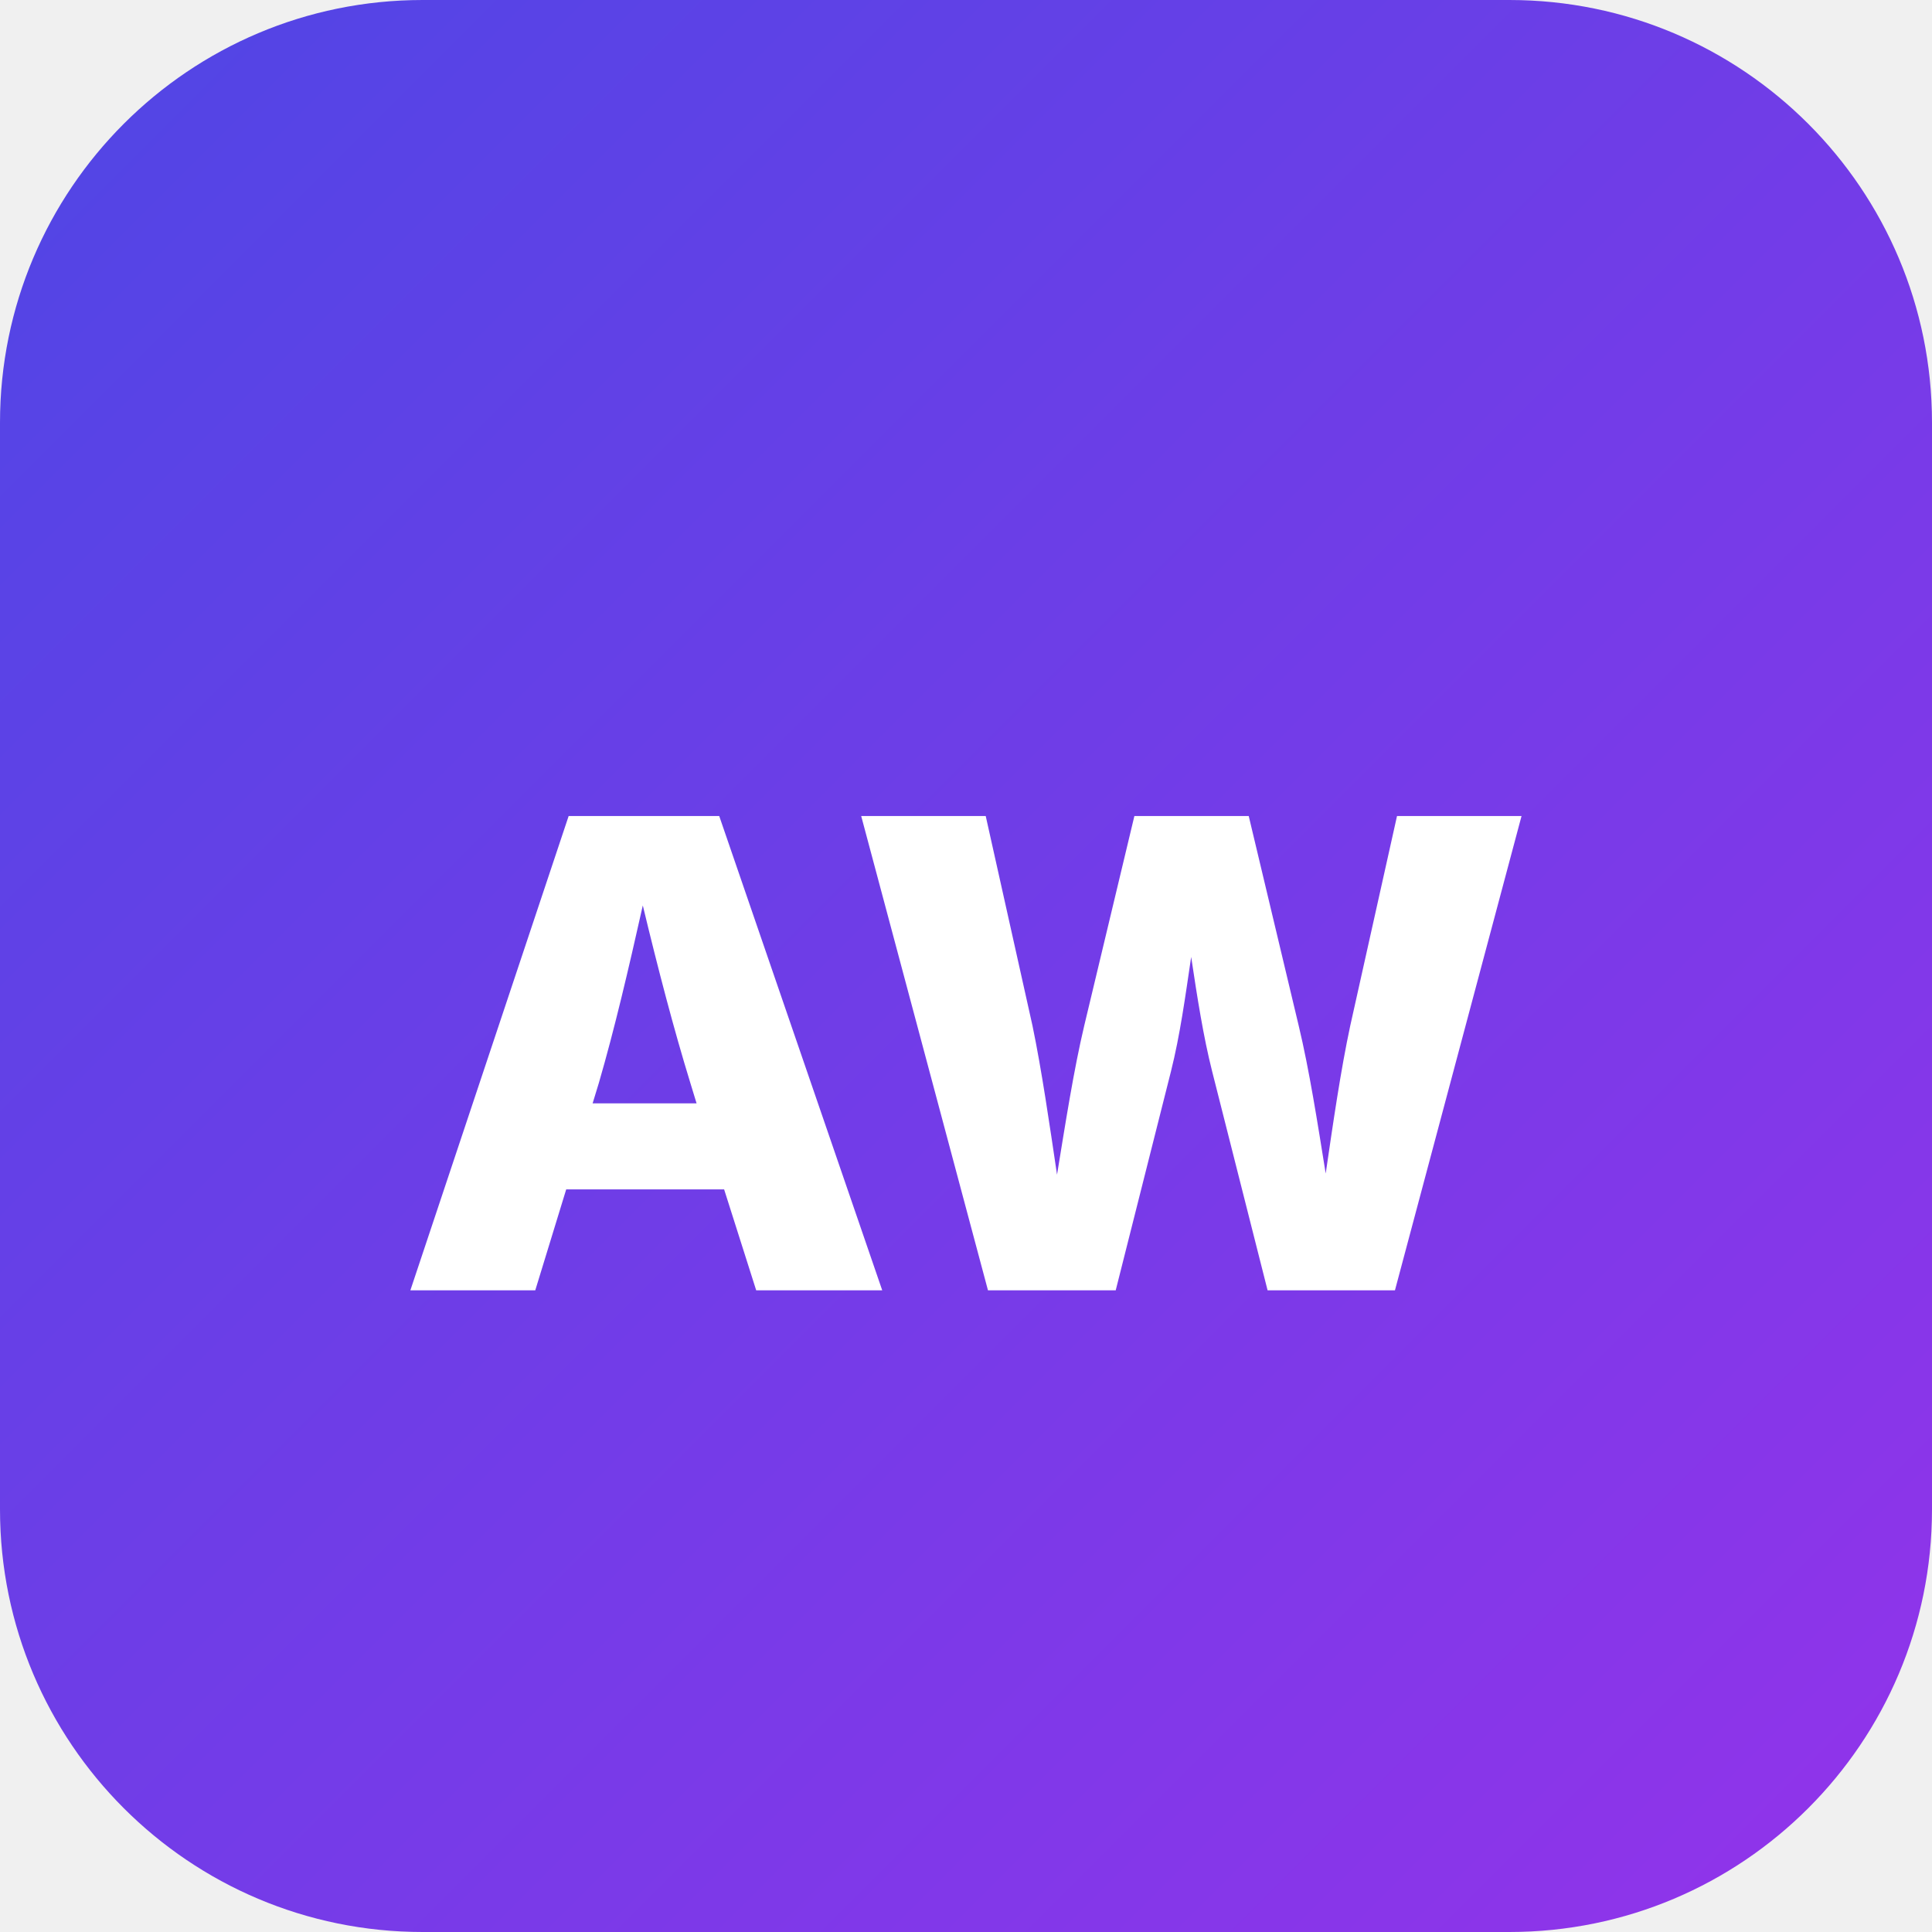
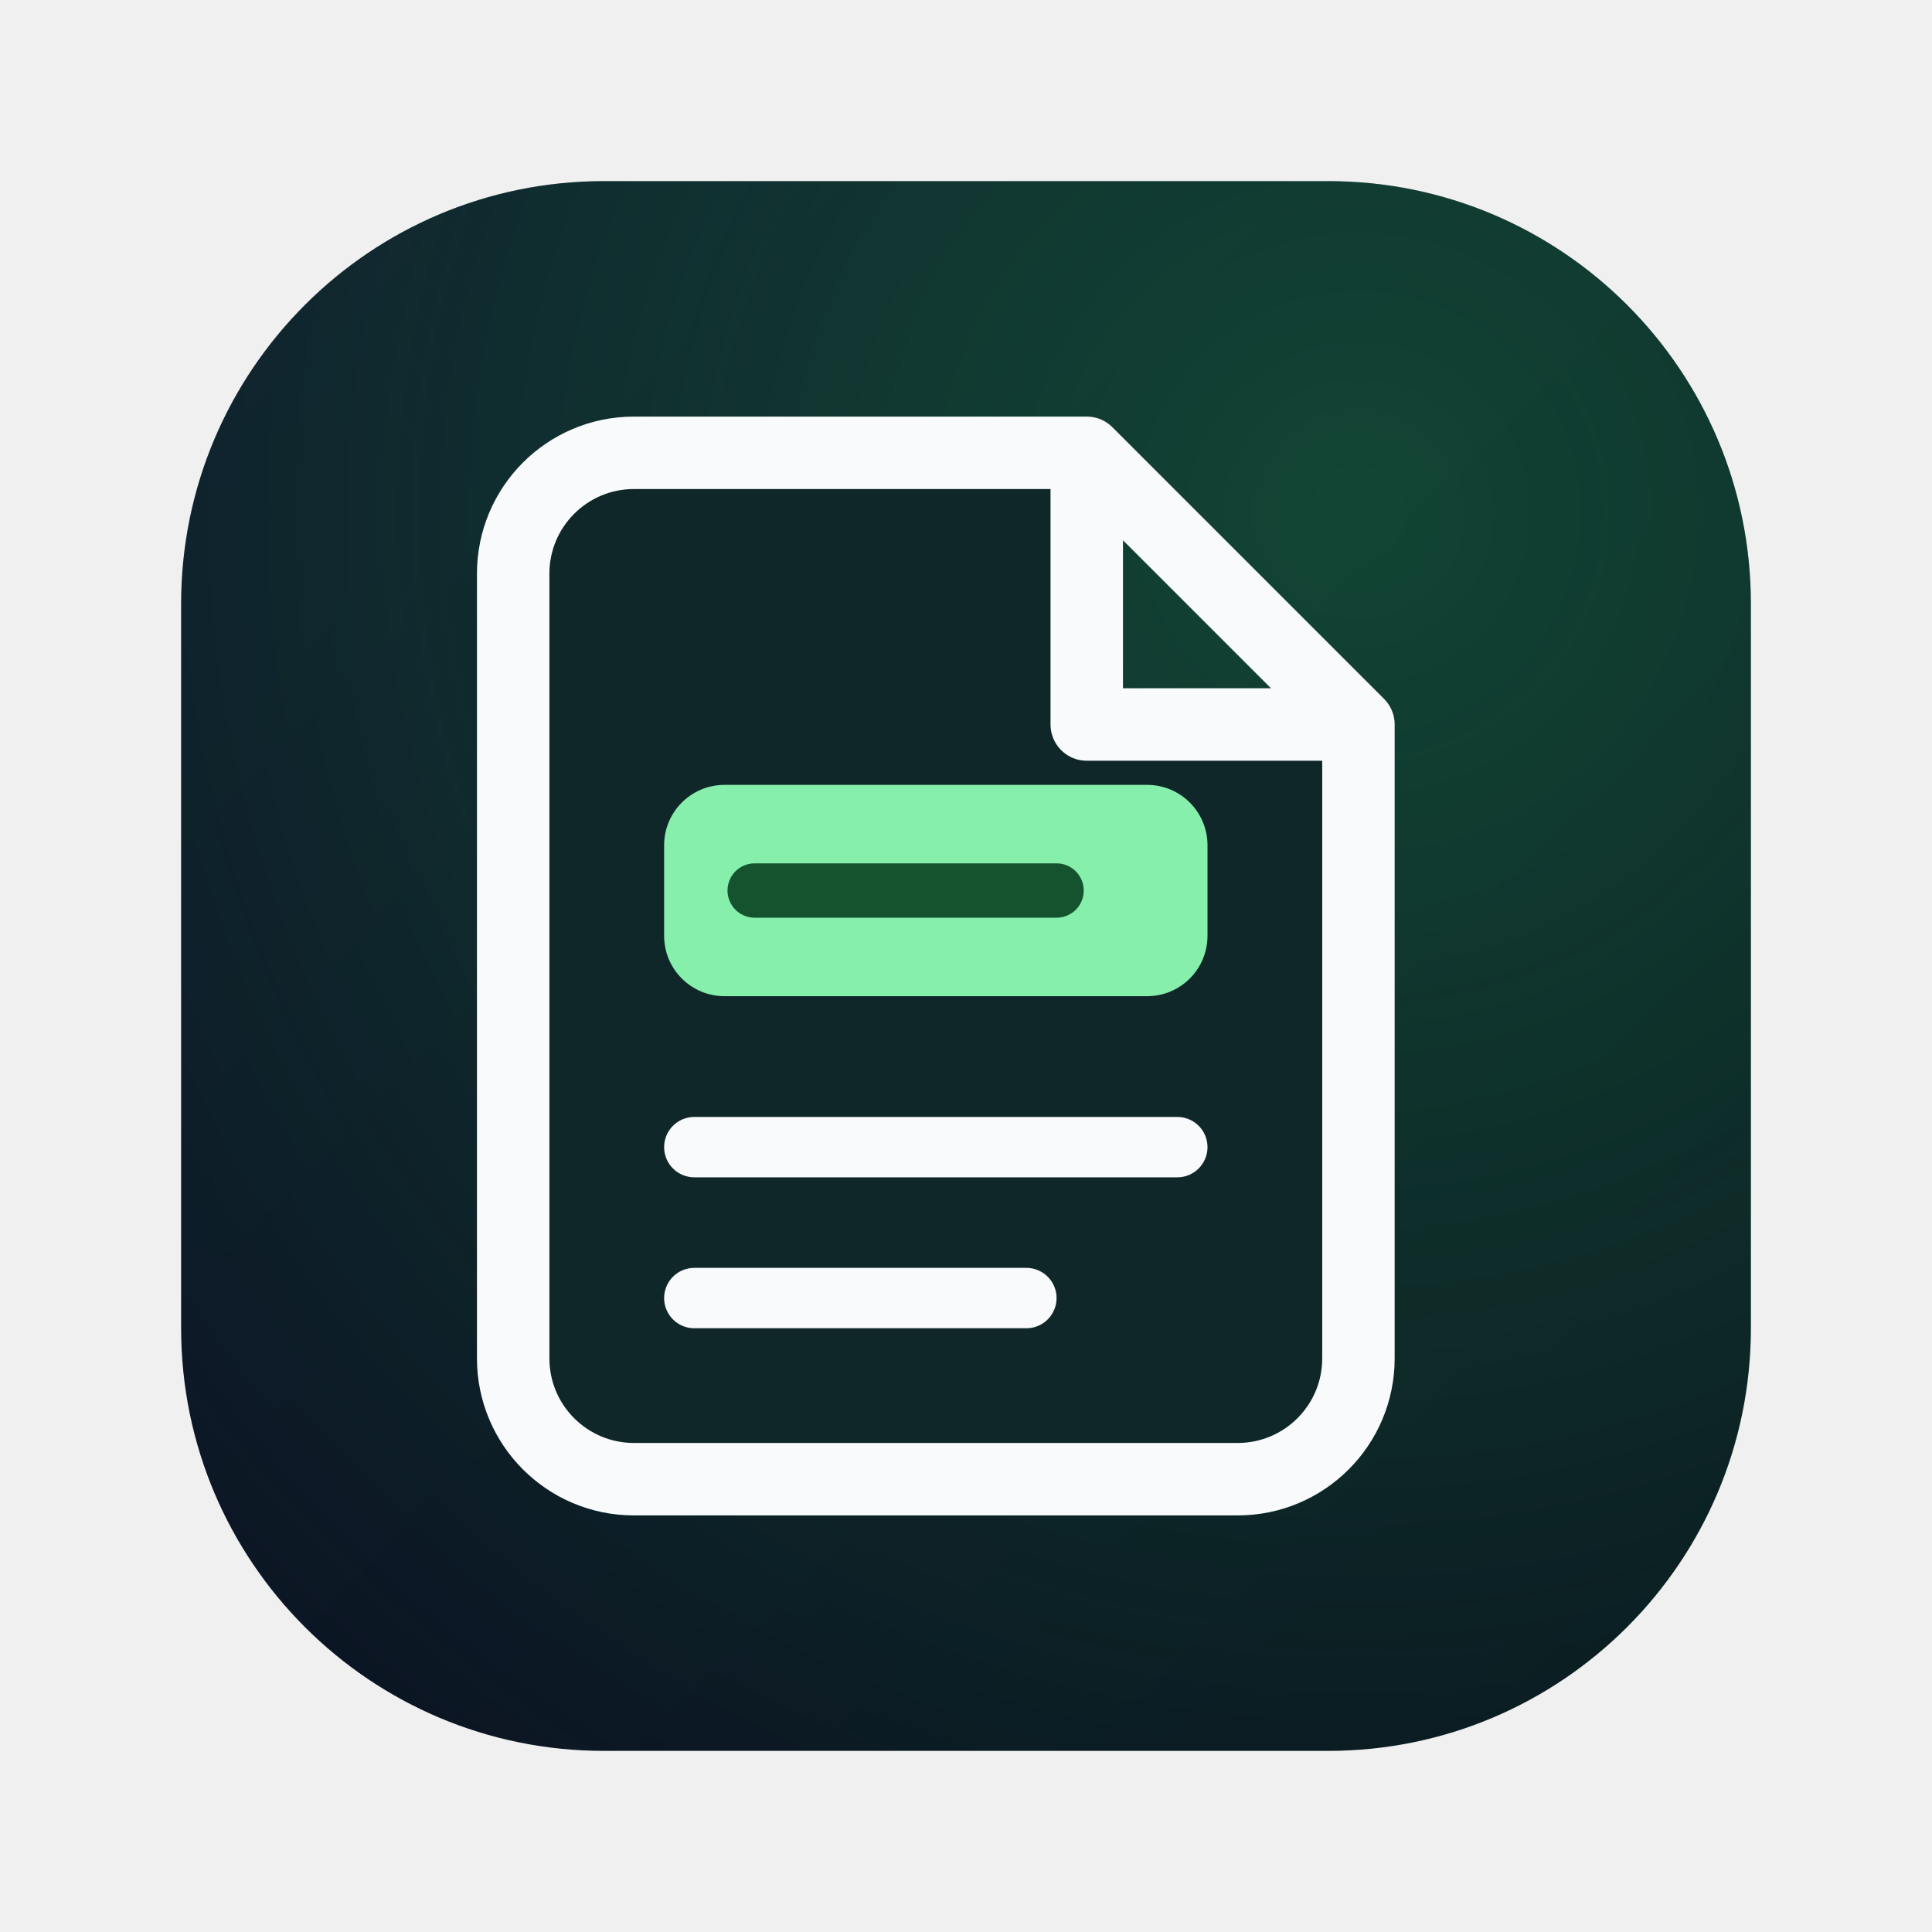
- <svg xmlns="http://www.w3.org/2000/svg" viewBox="0 0 160 160" role="img" aria-label="Skill icon">
+ <svg xmlns="http://www.w3.org/2000/svg" width="160" height="160" viewBox="0 0 64 64" fill="none" role="img" aria-label="GG → TS File Overviews → Standards">
  <defs>
-     <linearGradient id="g" x1="0" y1="0" x2="1" y2="1">
-       <stop offset="0" stop-color="#4f46e5" />
-       <stop offset="1" stop-color="#9333ea" />
+     <linearGradient id="ts-file-overviews-background" x1="0%" y1="0%" x2="100%" y2="100%">
+       <stop offset="0" stop-color="#0E172A" />
+       <stop offset="1" stop-color="#09101D" />
    </linearGradient>
+     <radialGradient id="ts-file-overviews-glow" cx="45" cy="17" r="53" gradientUnits="userSpaceOnUse">
+       <stop offset="0" stop-color="#22C55E" stop-opacity=".28" />
+       <stop offset="1" stop-color="#22C55E" stop-opacity="0" />
+     </radialGradient>
  </defs>
-   <rect width="160" height="160" rx="35" fill="url(#g)" />
-   <text x="50%" y="54%" dominant-baseline="middle" text-anchor="middle" font-family="Inter, ui-sans-serif, system-ui, sans-serif" font-size="54" font-weight="800" fill="#ffffff">AW</text>
+   <rect x="6" y="6" width="52" height="52" rx="14" fill="url(#ts-file-overviews-background)" />
+   <rect x="6" y="6" width="52" height="52" rx="14" fill="url(#ts-file-overviews-glow)" />
+   <path d="M21 15h15l9 9v21a4 4 0 0 1-4 4H21a4 4 0 0 1-4-4V19a4 4 0 0 1 4-4Zm15 0v9h9" fill="#0F2728" stroke="#F8FAFC" stroke-width="2.4" stroke-linejoin="round" />
+   <rect x="22" y="26" width="18" height="7" rx="2" fill="#86EFAC" />
+   <path d="M25 29.5h10" stroke="#14532D" stroke-width="1.8" stroke-linecap="round" />
+   <path d="M23 38h16m-16 5h11" stroke="#F8FAFC" stroke-width="2" stroke-linecap="round" />
</svg>
